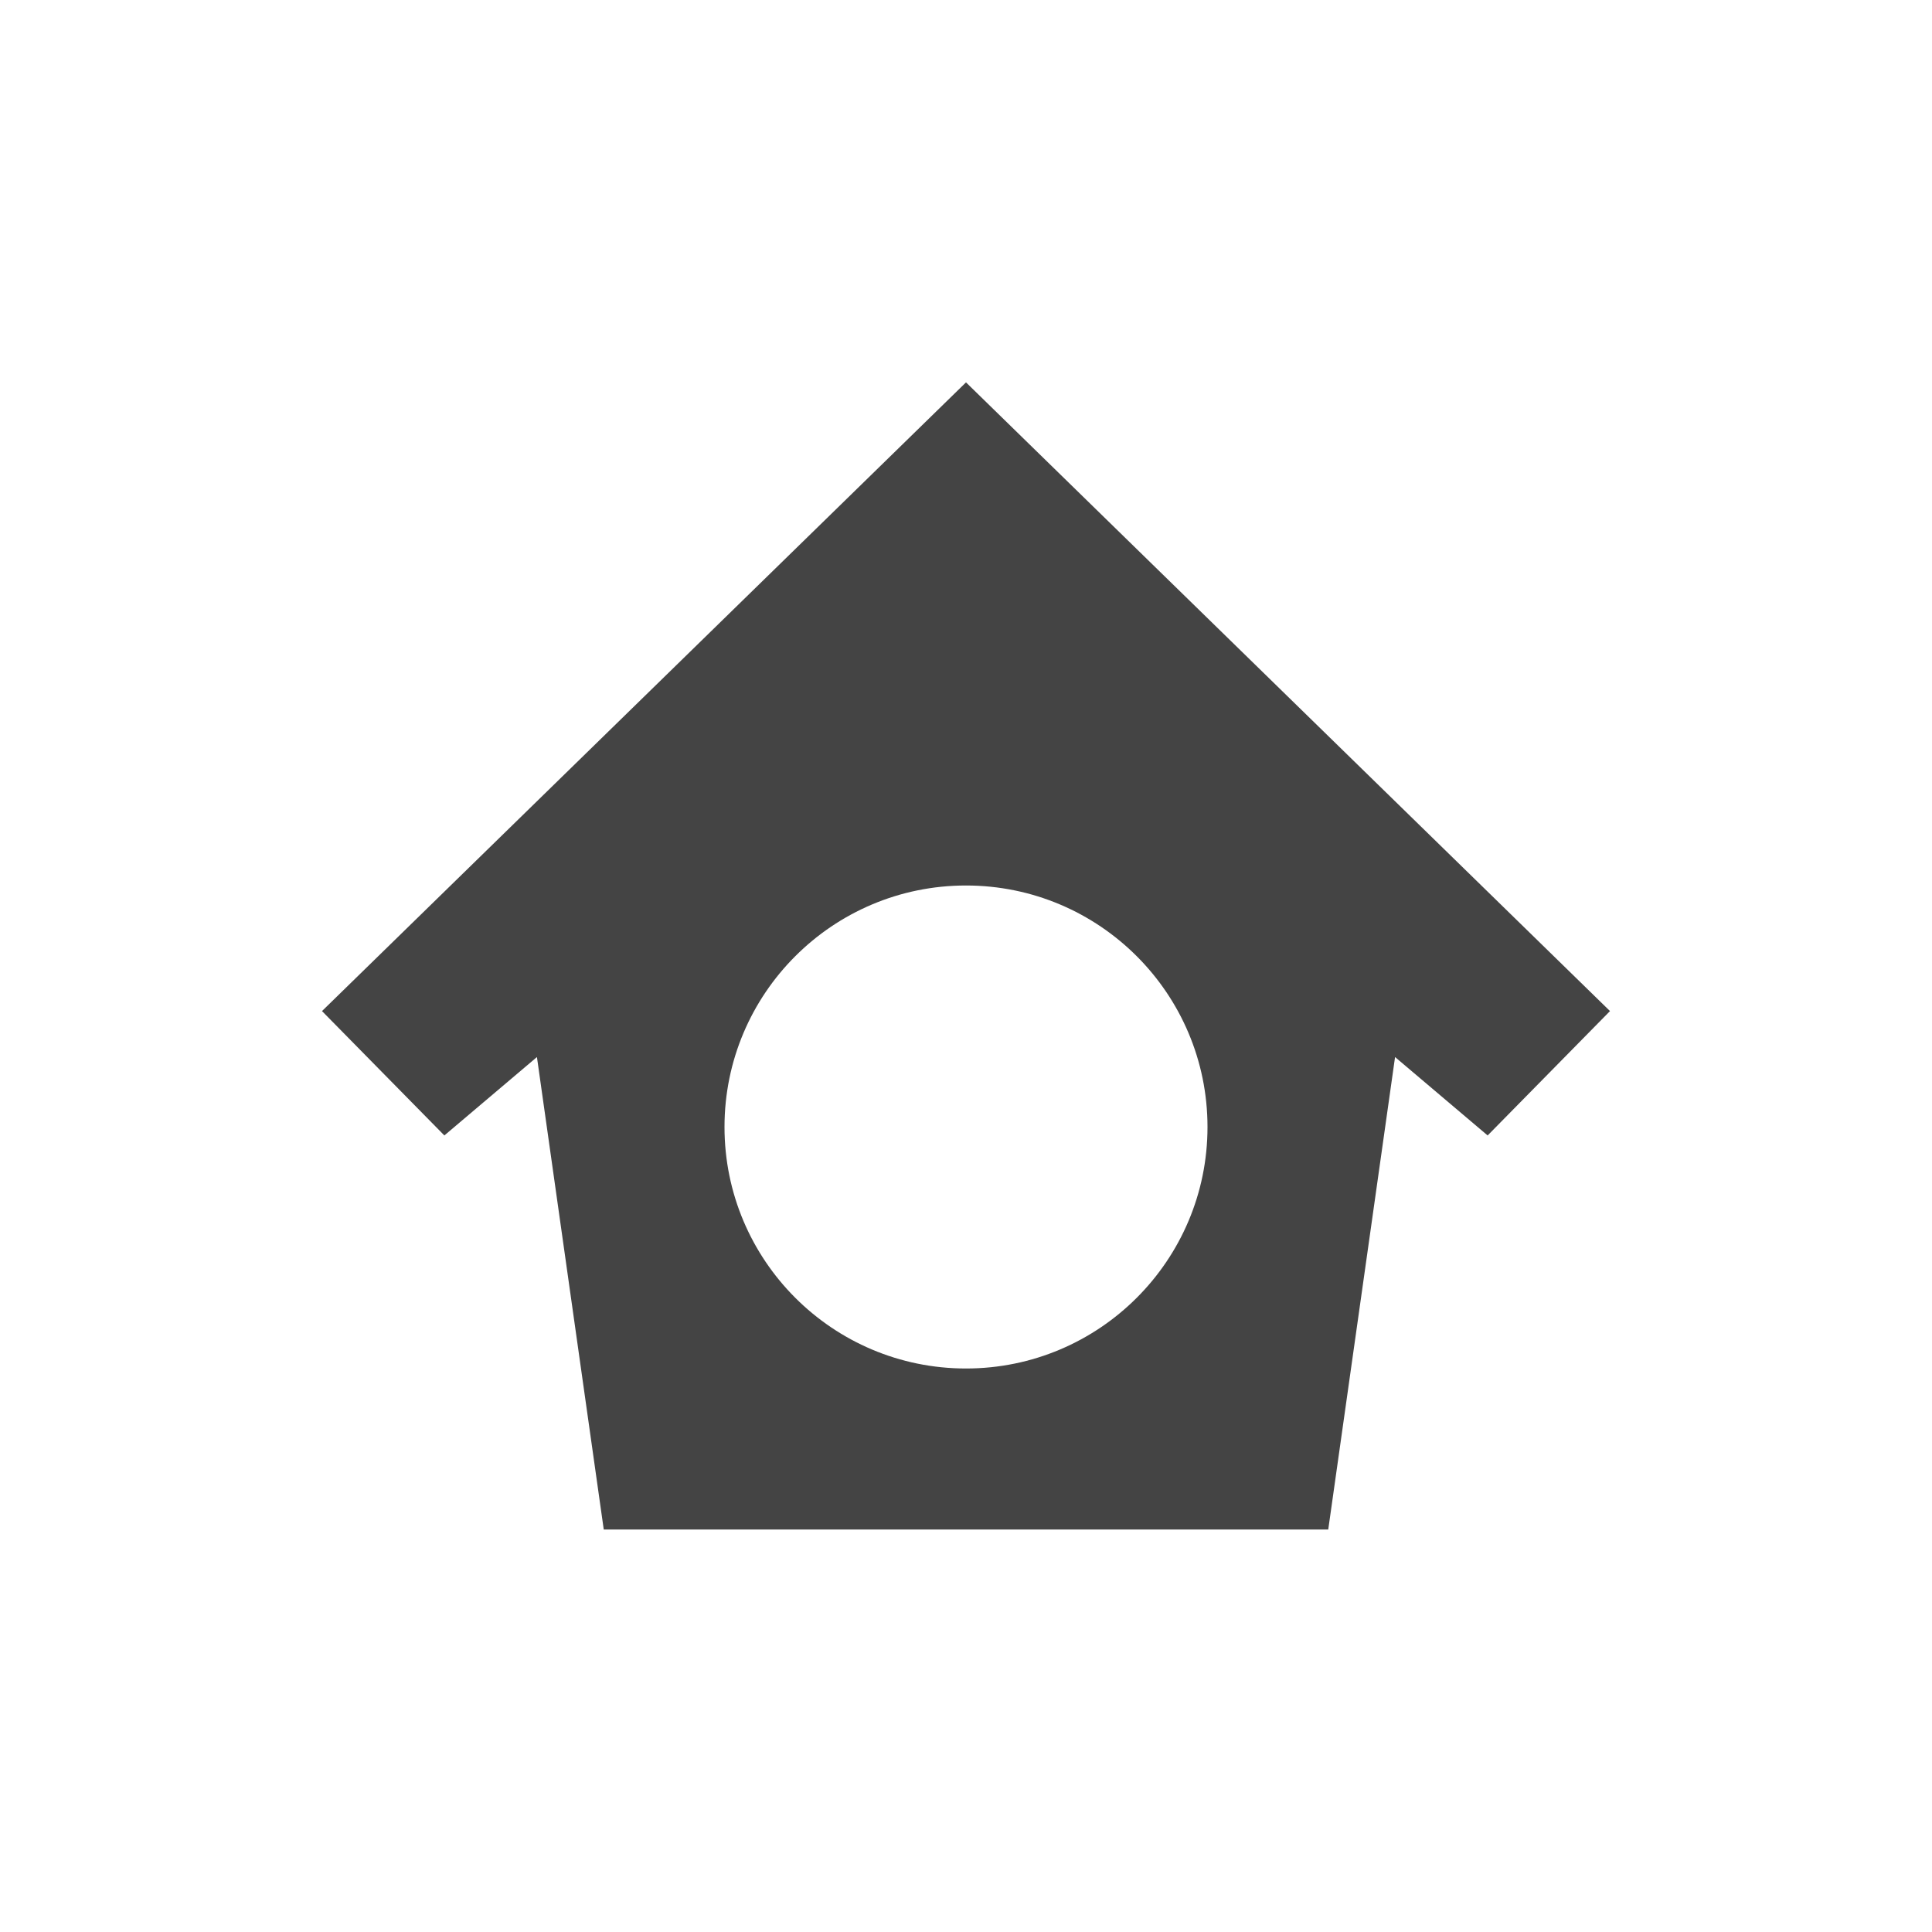
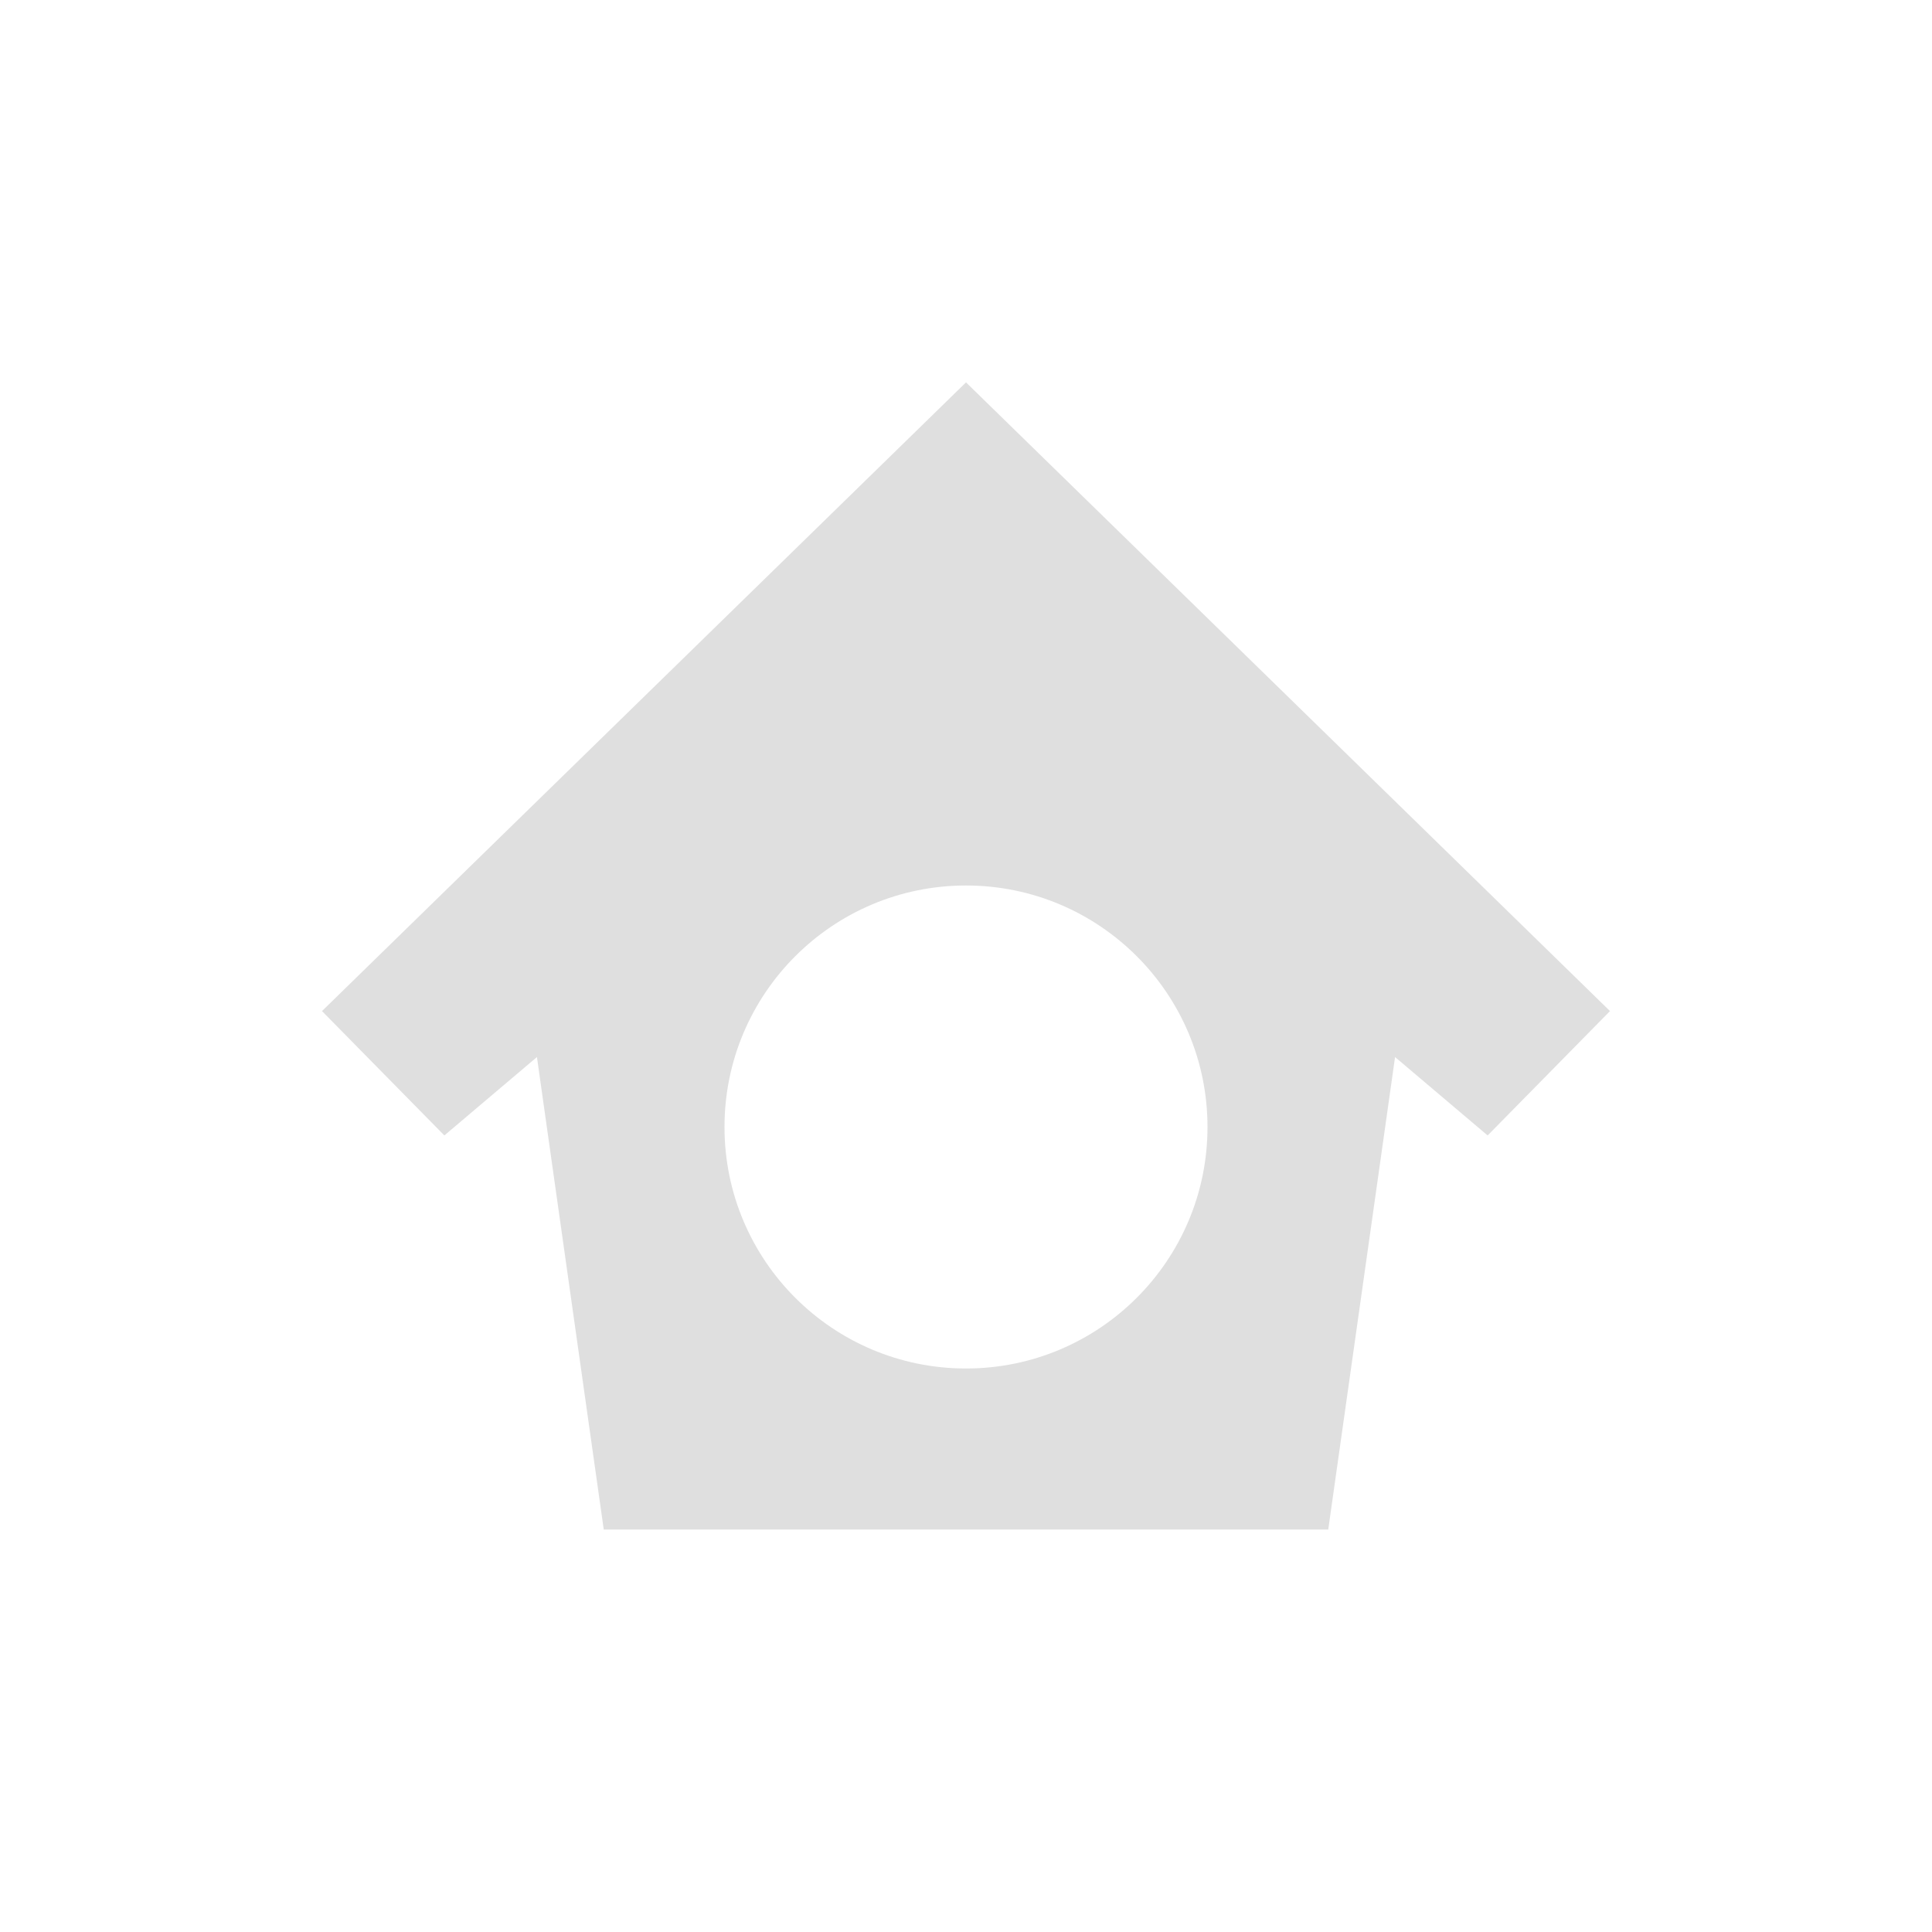
- <svg xmlns="http://www.w3.org/2000/svg" version="1.1" width="24px" height="24px">
-   <g transform="translate(4.0, 4.0) scale(1 1) ">
-     <path style="fill:#444444" d="M 8 0.75 L 0 8.56 L 1.52 10.105 L 2.67 9.131 L 3.5 15 L 12.5 15 L 13.33 9.131 L 14.48 10.105 L 16 8.56 L 8 0.75 z M 8 7 A 3 3 0 0 1 11 10 A 3 3 0 0 1 8 13 A 3 3 0 0 1 5 10 A 3 3 0 0 1 8 7 z" />
+ <svg xmlns="http://www.w3.org/2000/svg" version="1.1" width="24px" height="24px" id="svg6">
+   <defs id="defs10" />
+   <g transform="translate(4.0, 4.0) scale(1 1) " id="g4" style="fill:#dfdfdf;fill-opacity:1">
+     <path style="fill:#dfdfdf;fill-opacity:1" d="M 8 0.75 L 0 8.56 L 1.52 10.105 L 2.67 9.131 L 3.5 15 L 12.5 15 L 13.33 9.131 L 14.48 10.105 L 16 8.56 L 8 0.75 z M 8 7 A 3 3 0 0 1 11 10 A 3 3 0 0 1 8 13 A 3 3 0 0 1 5 10 A 3 3 0 0 1 8 7 z" id="path2" />
  </g>
</svg>
